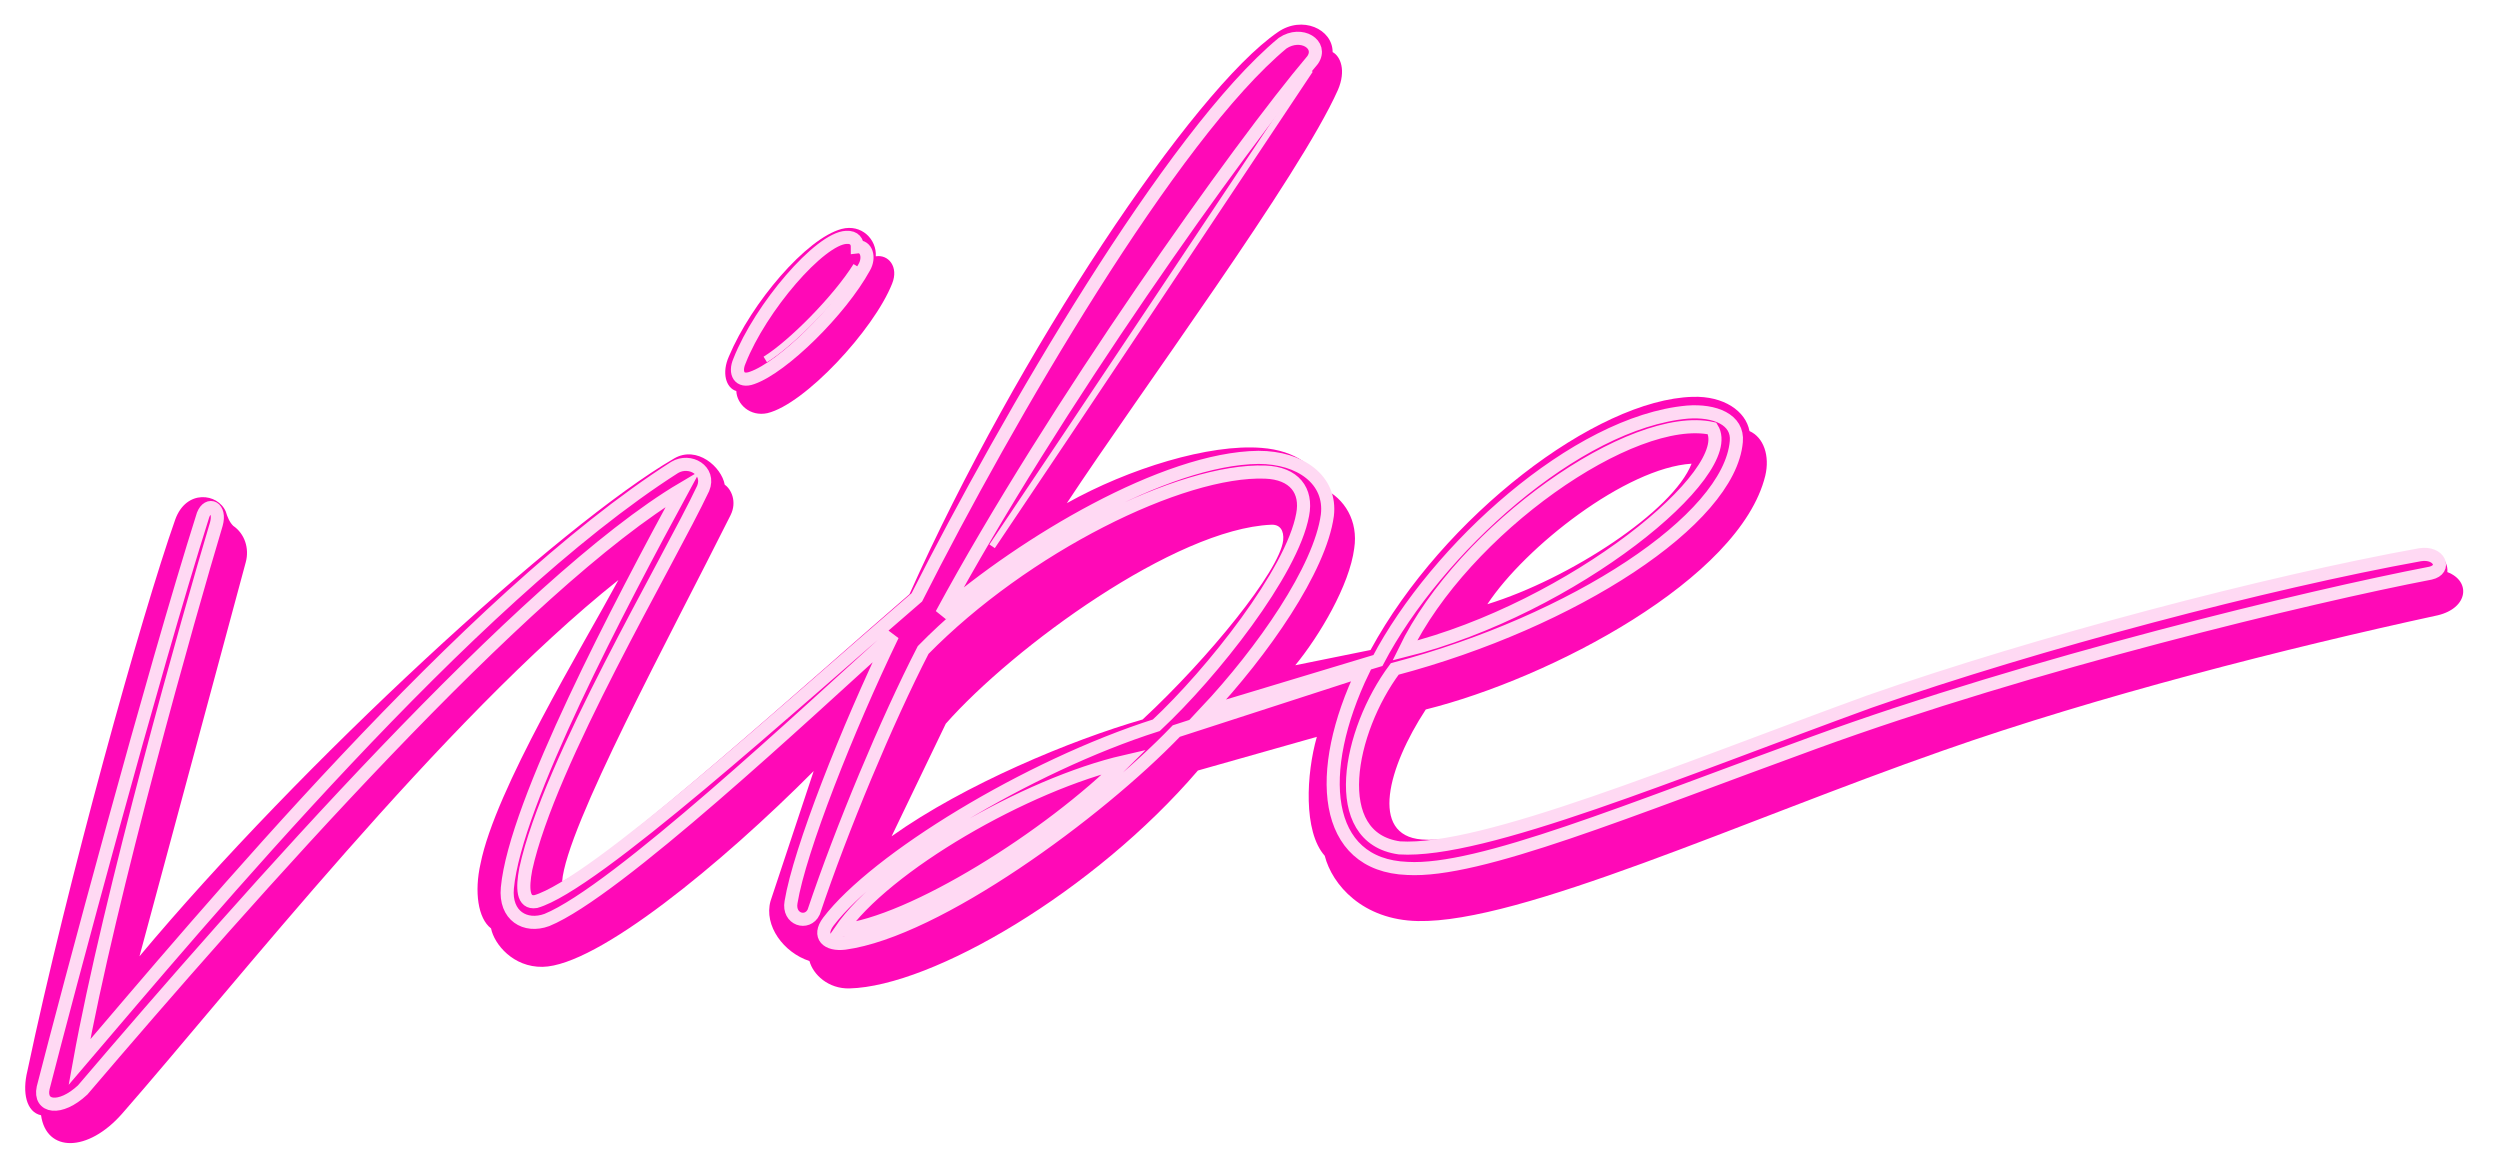
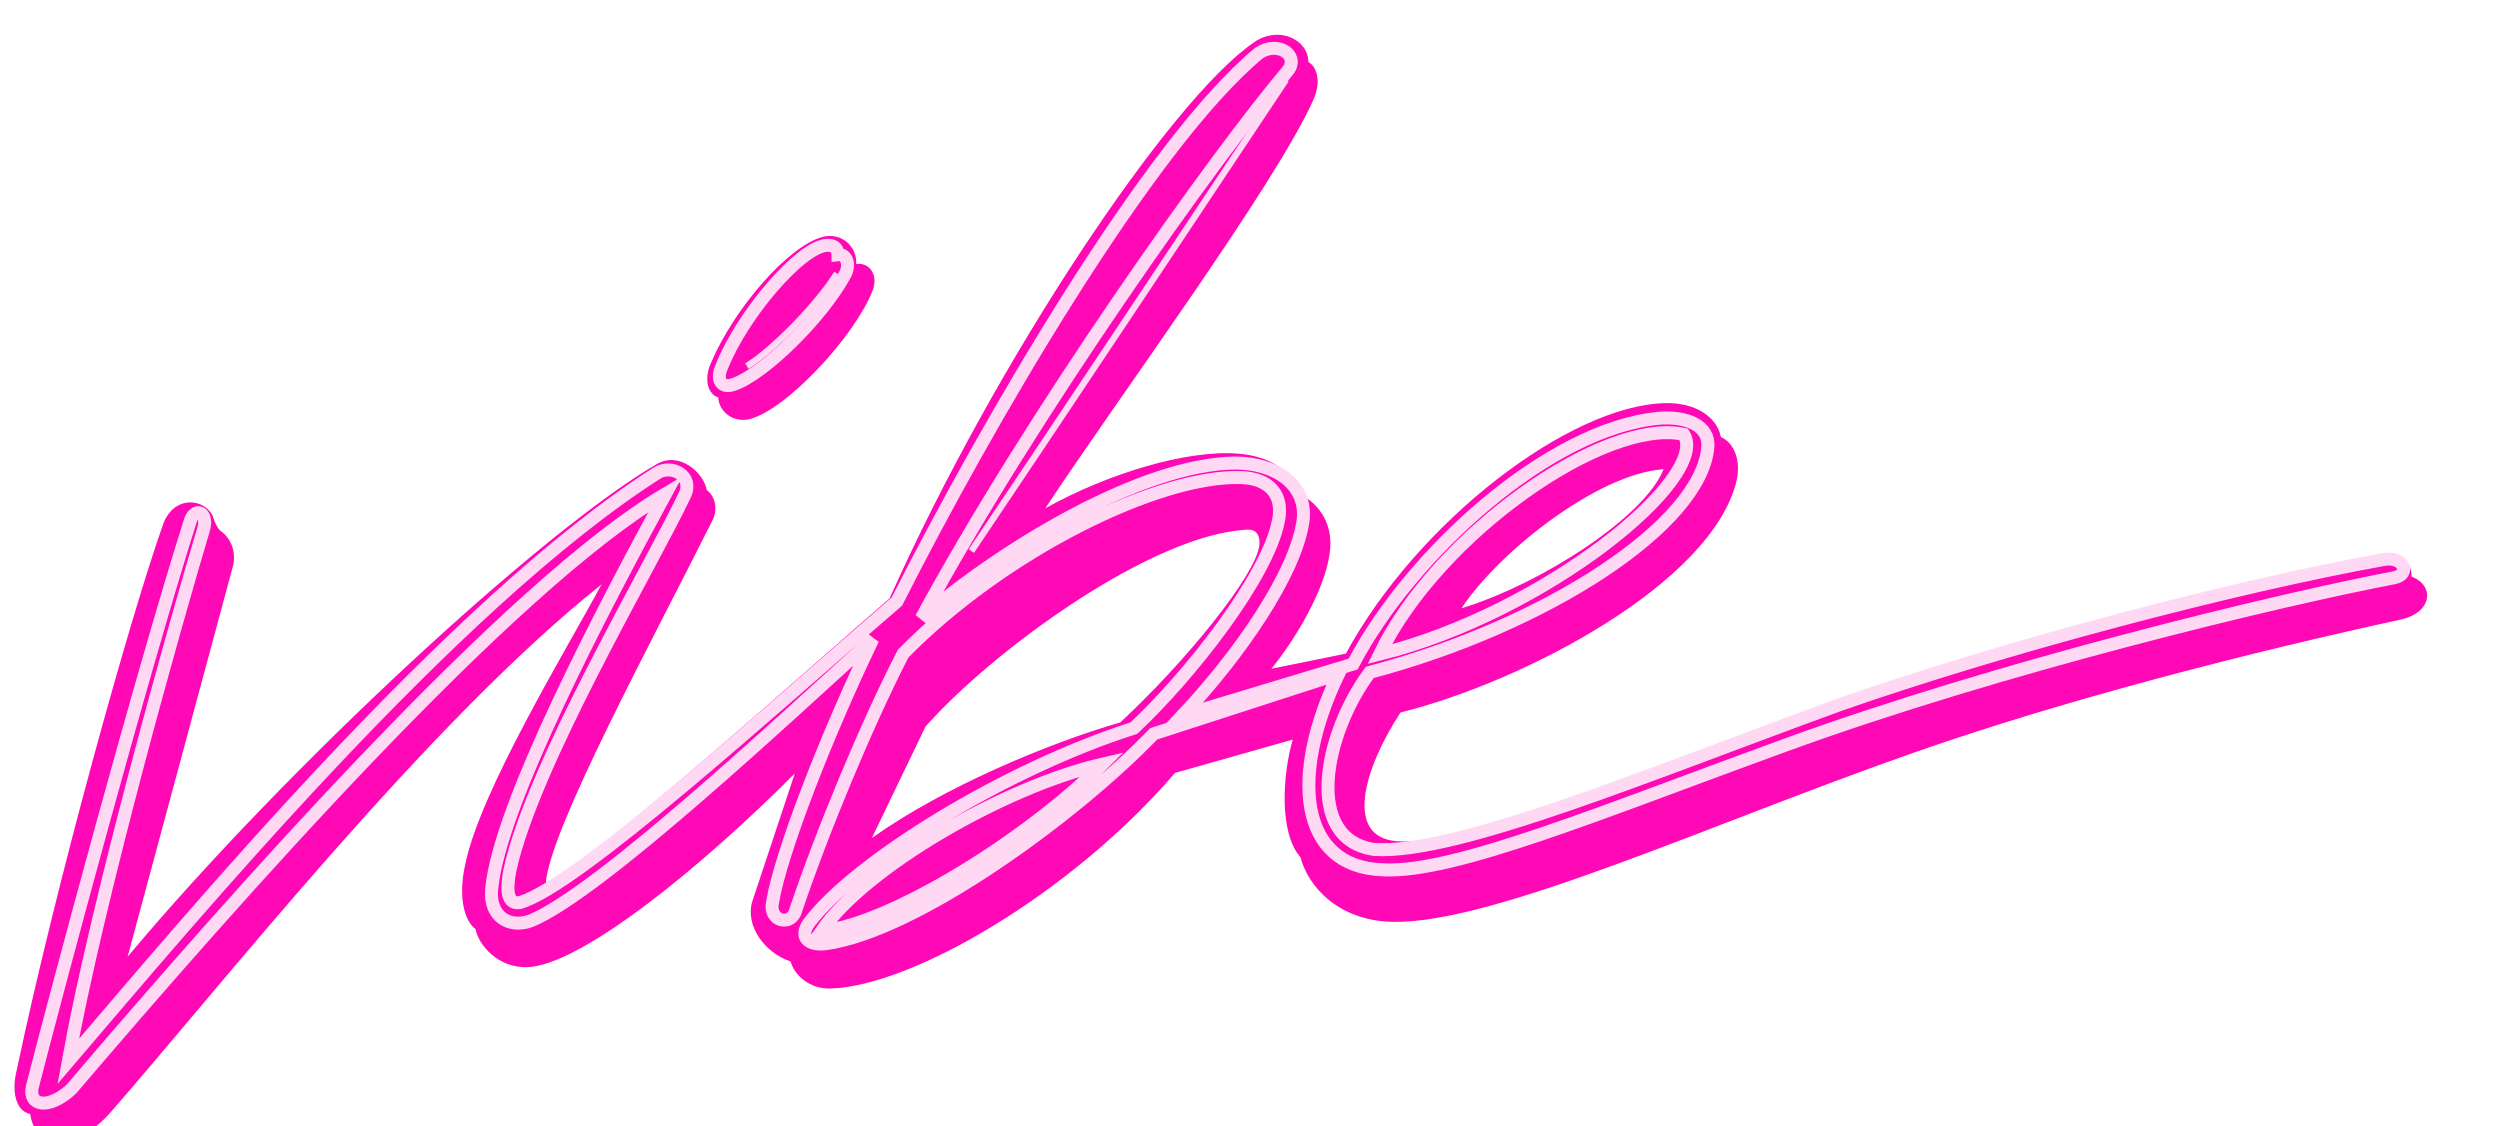
- <svg xmlns="http://www.w3.org/2000/svg" width="47.5" height="22.2" viewBox="30.8 29.8 47.5 22.2" fill="none" class="wordmark vibe-only" aria-hidden="true">
+ <svg xmlns="http://www.w3.org/2000/svg" width="48" height="21.6" viewBox="31 29.6 48 21.6" fill="none" class="wordmark vibe-only" aria-hidden="true">
  <g>
    <path d="m35.23 39.79c0.22 0.15 0.31 0.43 0.24 0.69l-2.02 7.49c3.06-3.66 8-8.21 10.16-9.46 0.43-0.25 0.9 0.16 0.96 0.5 0.12 0.08 0.24 0.32 0.11 0.58-1.14 2.28-3.12 5.92-3.2 6.96 0.94-0.42 4.91-4 6.6-5.46 2.05-4.59 5.39-9.58 7-10.68 0.46-0.32 1.04-0.06 1.04 0.38 0.15 0.08 0.26 0.35 0.1 0.72-0.73 1.64-3.78 5.77-5.15 7.85 1.18-0.66 2.71-1.13 3.7-1.05 0.65 0.05 1.05 0.36 1.17 0.77 0.41 0.19 0.67 0.62 0.59 1.14-0.09 0.7-0.66 1.66-1.12 2.22l1.43-0.29c1.38-2.54 4.29-4.76 6.12-4.81 0.59-0.02 1.01 0.27 1.08 0.65 0.27 0.12 0.39 0.47 0.3 0.85-0.48 1.96-4.08 3.85-6.45 4.44-0.72 1.1-1.07 2.39-0.08 2.47 1.36 0.11 4.42-1.22 7.88-2.45 3.82-1.37 9.09-2.75 11.07-3.04 0.34-0.05 0.56 0.17 0.54 0.41 0.45 0.17 0.4 0.68-0.18 0.82-2.9 0.63-6.47 1.54-9.4 2.57-3.83 1.34-8.03 3.28-9.98 3.24-1.05-0.02-1.63-0.69-1.77-1.24-0.41-0.46-0.35-1.56-0.15-2.26l-2.26 0.64c-1.97 2.3-5.05 4.1-6.62 4.14-0.4 0.01-0.69-0.26-0.76-0.52-0.49-0.16-0.87-0.67-0.74-1.14l0.82-2.47c-1.75 1.76-4.11 3.7-5.15 3.72-0.56 0.01-0.92-0.43-0.98-0.73-0.25-0.19-0.32-0.7-0.2-1.23 0.28-1.41 1.93-4.11 2.62-5.39-3.33 2.65-7.32 7.73-9.43 10.14-0.65 0.74-1.44 0.74-1.54 0.03-0.28-0.06-0.36-0.43-0.26-0.84 0.76-3.6 2.17-8.67 2.81-10.48 0.21-0.58 0.81-0.5 0.96-0.15 0.03 0.1 0.07 0.2 0.14 0.27zm19.72-0.02c-1.82 0.08-4.89 2.32-6.18 3.78l-1.03 2.14c1.39-0.99 3.42-1.83 4.77-2.22 1.25-1.16 2.6-2.82 2.67-3.4 0.02-0.19-0.06-0.31-0.23-0.3zm7.99-1.16c-1.25 0.08-3.16 1.58-3.88 2.67 1.56-0.48 3.53-1.77 3.88-2.67z" fill="#FF09B7" class="wm-vibe" />
    <path d="m34.66 39.58c-0.96 3.03-2.58 9.09-3.04 10.89-0.08 0.37 0.32 0.44 0.75 0.04 3.14-3.68 8.41-9.66 11.41-11.43-1.2 2.21-3.19 5.98-3.34 7.59-0.05 0.53 0.34 0.76 0.75 0.61 1.32-0.54 4.93-3.93 6.57-5.41-0.86 1.78-1.77 4.09-1.93 5.07-0.06 0.33 0.31 0.44 0.43 0.19 0.53-1.58 1.39-3.64 2.08-4.98 1.92-1.96 4.91-3.44 6.5-3.38 0.55 0.02 0.8 0.35 0.71 0.81-0.2 1.09-1.72 3.01-2.78 4-2.45 0.78-5.33 2.55-6.23 3.73-0.21 0.28-0.02 0.45 0.31 0.41 1.75-0.24 4.8-2.47 6.3-4.03l3.55-1.15c-0.93 1.93-0.77 3.7 0.84 3.76 1.36 0.08 4.21-1.11 7.73-2.39 4.11-1.5 9.42-2.78 11.71-3.22 0.31-0.07 0.17-0.41-0.2-0.35-2.88 0.52-7.26 1.67-10.46 2.79-3.63 1.32-7.34 2.88-8.93 2.78-1.37-0.19-0.97-2.22-0.09-3.4 3.4-0.9 6.36-2.83 6.49-4.32 0.04-0.42-0.41-0.6-0.93-0.56-2.11 0.19-4.77 2.6-5.88 4.72l-3.28 0.99c1.1-1.17 2.18-2.73 2.32-3.75 0.08-0.67-0.51-1.1-1.31-1.1-1.78 0.02-4.46 1.63-6.02 2.98 2.11-3.9 5.66-8.89 7.05-10.53 0.2-0.29-0.21-0.56-0.57-0.32-2.11 1.75-5.23 7.13-6.95 10.53-2.43 2.09-6.13 5.46-7.24 5.78-0.25 0.04-0.26-0.25-0.19-0.62 0.44-2.03 2.72-5.85 3.37-7.23 0.14-0.34-0.25-0.57-0.54-0.4-3.92 2.5-8.96 8.55-11.31 11.3 0.57-3.15 2.08-8.49 2.6-10.22 0.09-0.32-0.15-0.43-0.25-0.18zm28.67-1.64c0.51 0.83-2.64 3.42-5.84 4.22 1.12-2.31 4.33-4.55 5.84-4.22zm-11.16 6.33c-1.43 1.43-4.05 3.07-5.4 3.21 0.84-1.23 3.53-2.78 5.4-3.21z" fill="none" stroke="#FFD9F3" class="wm-vibe-hl" stroke-width=".249" />
    <path d="m47.44 34.67c0.24-0.04 0.44 0.2 0.31 0.52-0.35 0.88-1.66 2.29-2.37 2.46-0.33 0.07-0.58-0.17-0.59-0.42-0.2-0.06-0.28-0.35-0.14-0.66 0.43-1.02 1.47-2.24 2.14-2.42 0.38-0.1 0.67 0.2 0.65 0.52z" fill="#FF09B7" class="wm-vibe" />
    <path d="m47.09 34.49c0.17-0.02 0.24 0.2 0.13 0.39-0.45 0.82-1.55 1.9-2.13 2.1-0.24 0.09-0.34-0.09-0.24-0.32 0.4-1.02 1.53-2.33 2.03-2.35 0.16-0.01 0.21 0.09 0.21 0.18z" fill="none" stroke="#FFD9F3" class="wm-vibe-hl" stroke-width=".249" />
    <path d="m47.07 34.85c-0.38 0.61-1.24 1.48-1.73 1.78" fill="none" stroke="#FFD9F3" class="wm-vibe-hl" stroke-width=".124" />
    <path d="m55.69 31.13c-1.57 2.36-4.41 6.63-6.04 9.05" fill="none" stroke="#FFD9F3" class="wm-vibe-hl" stroke-width=".124" />
  </g>
</svg>
